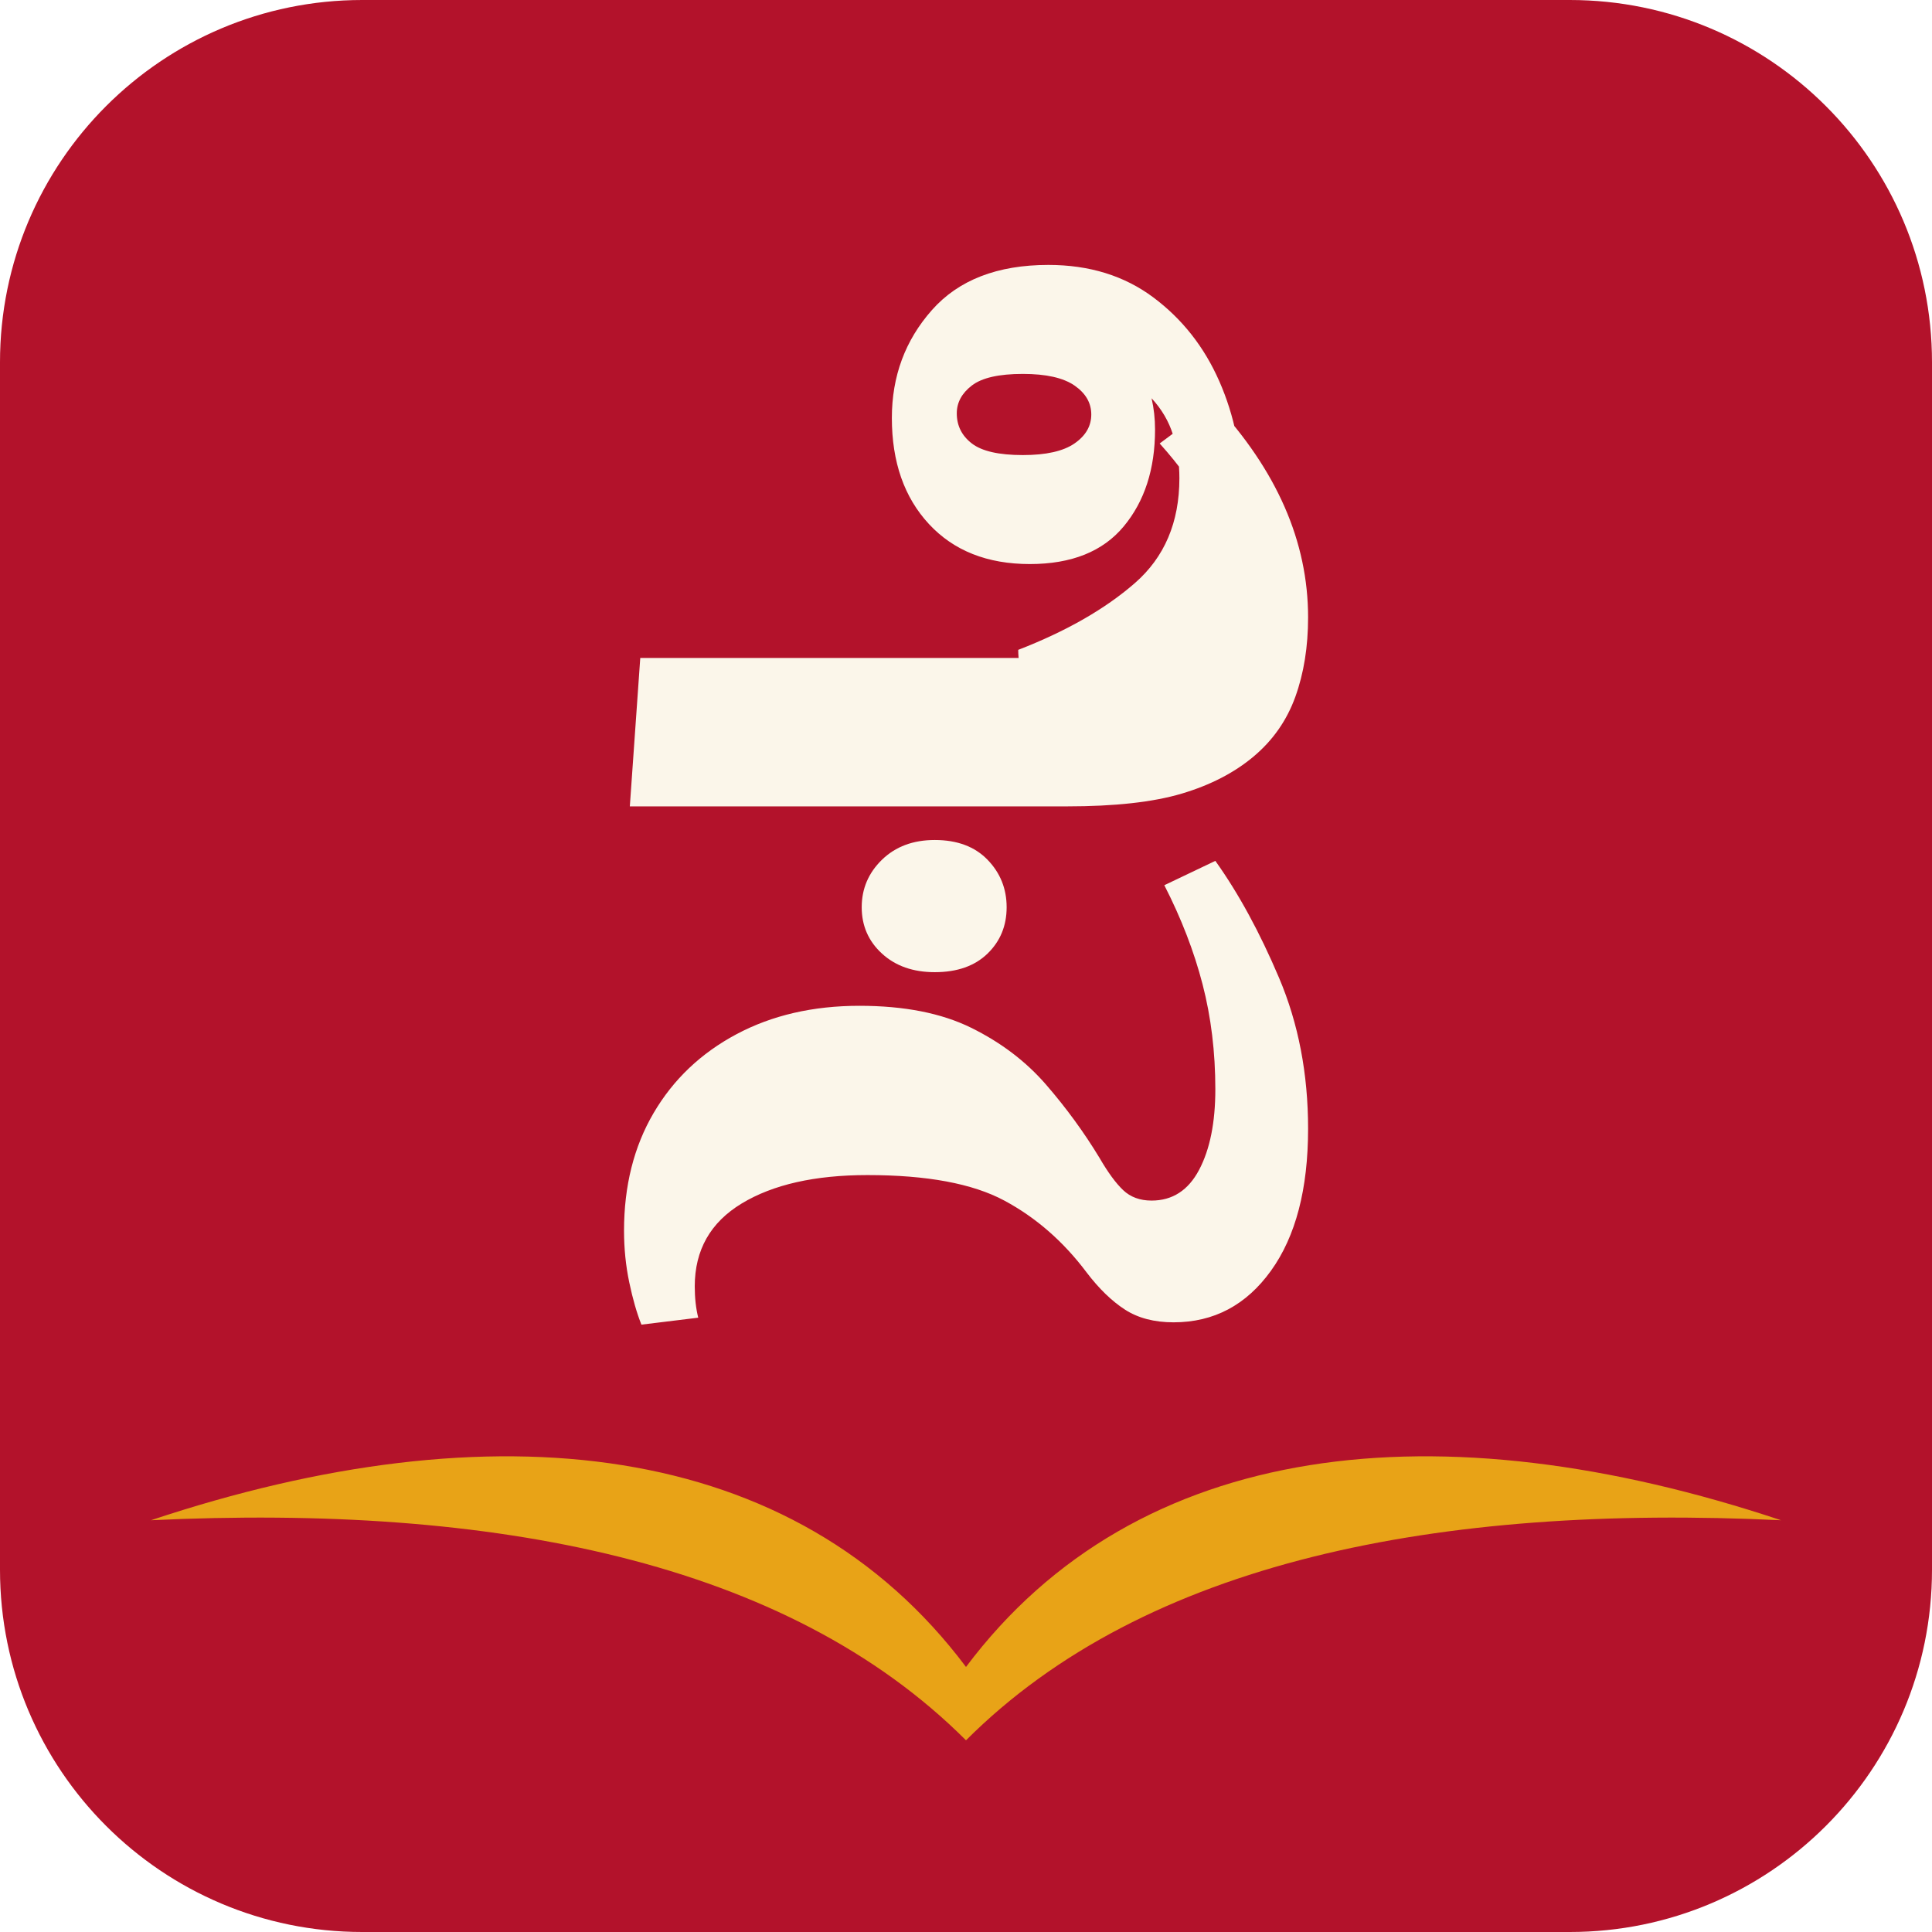
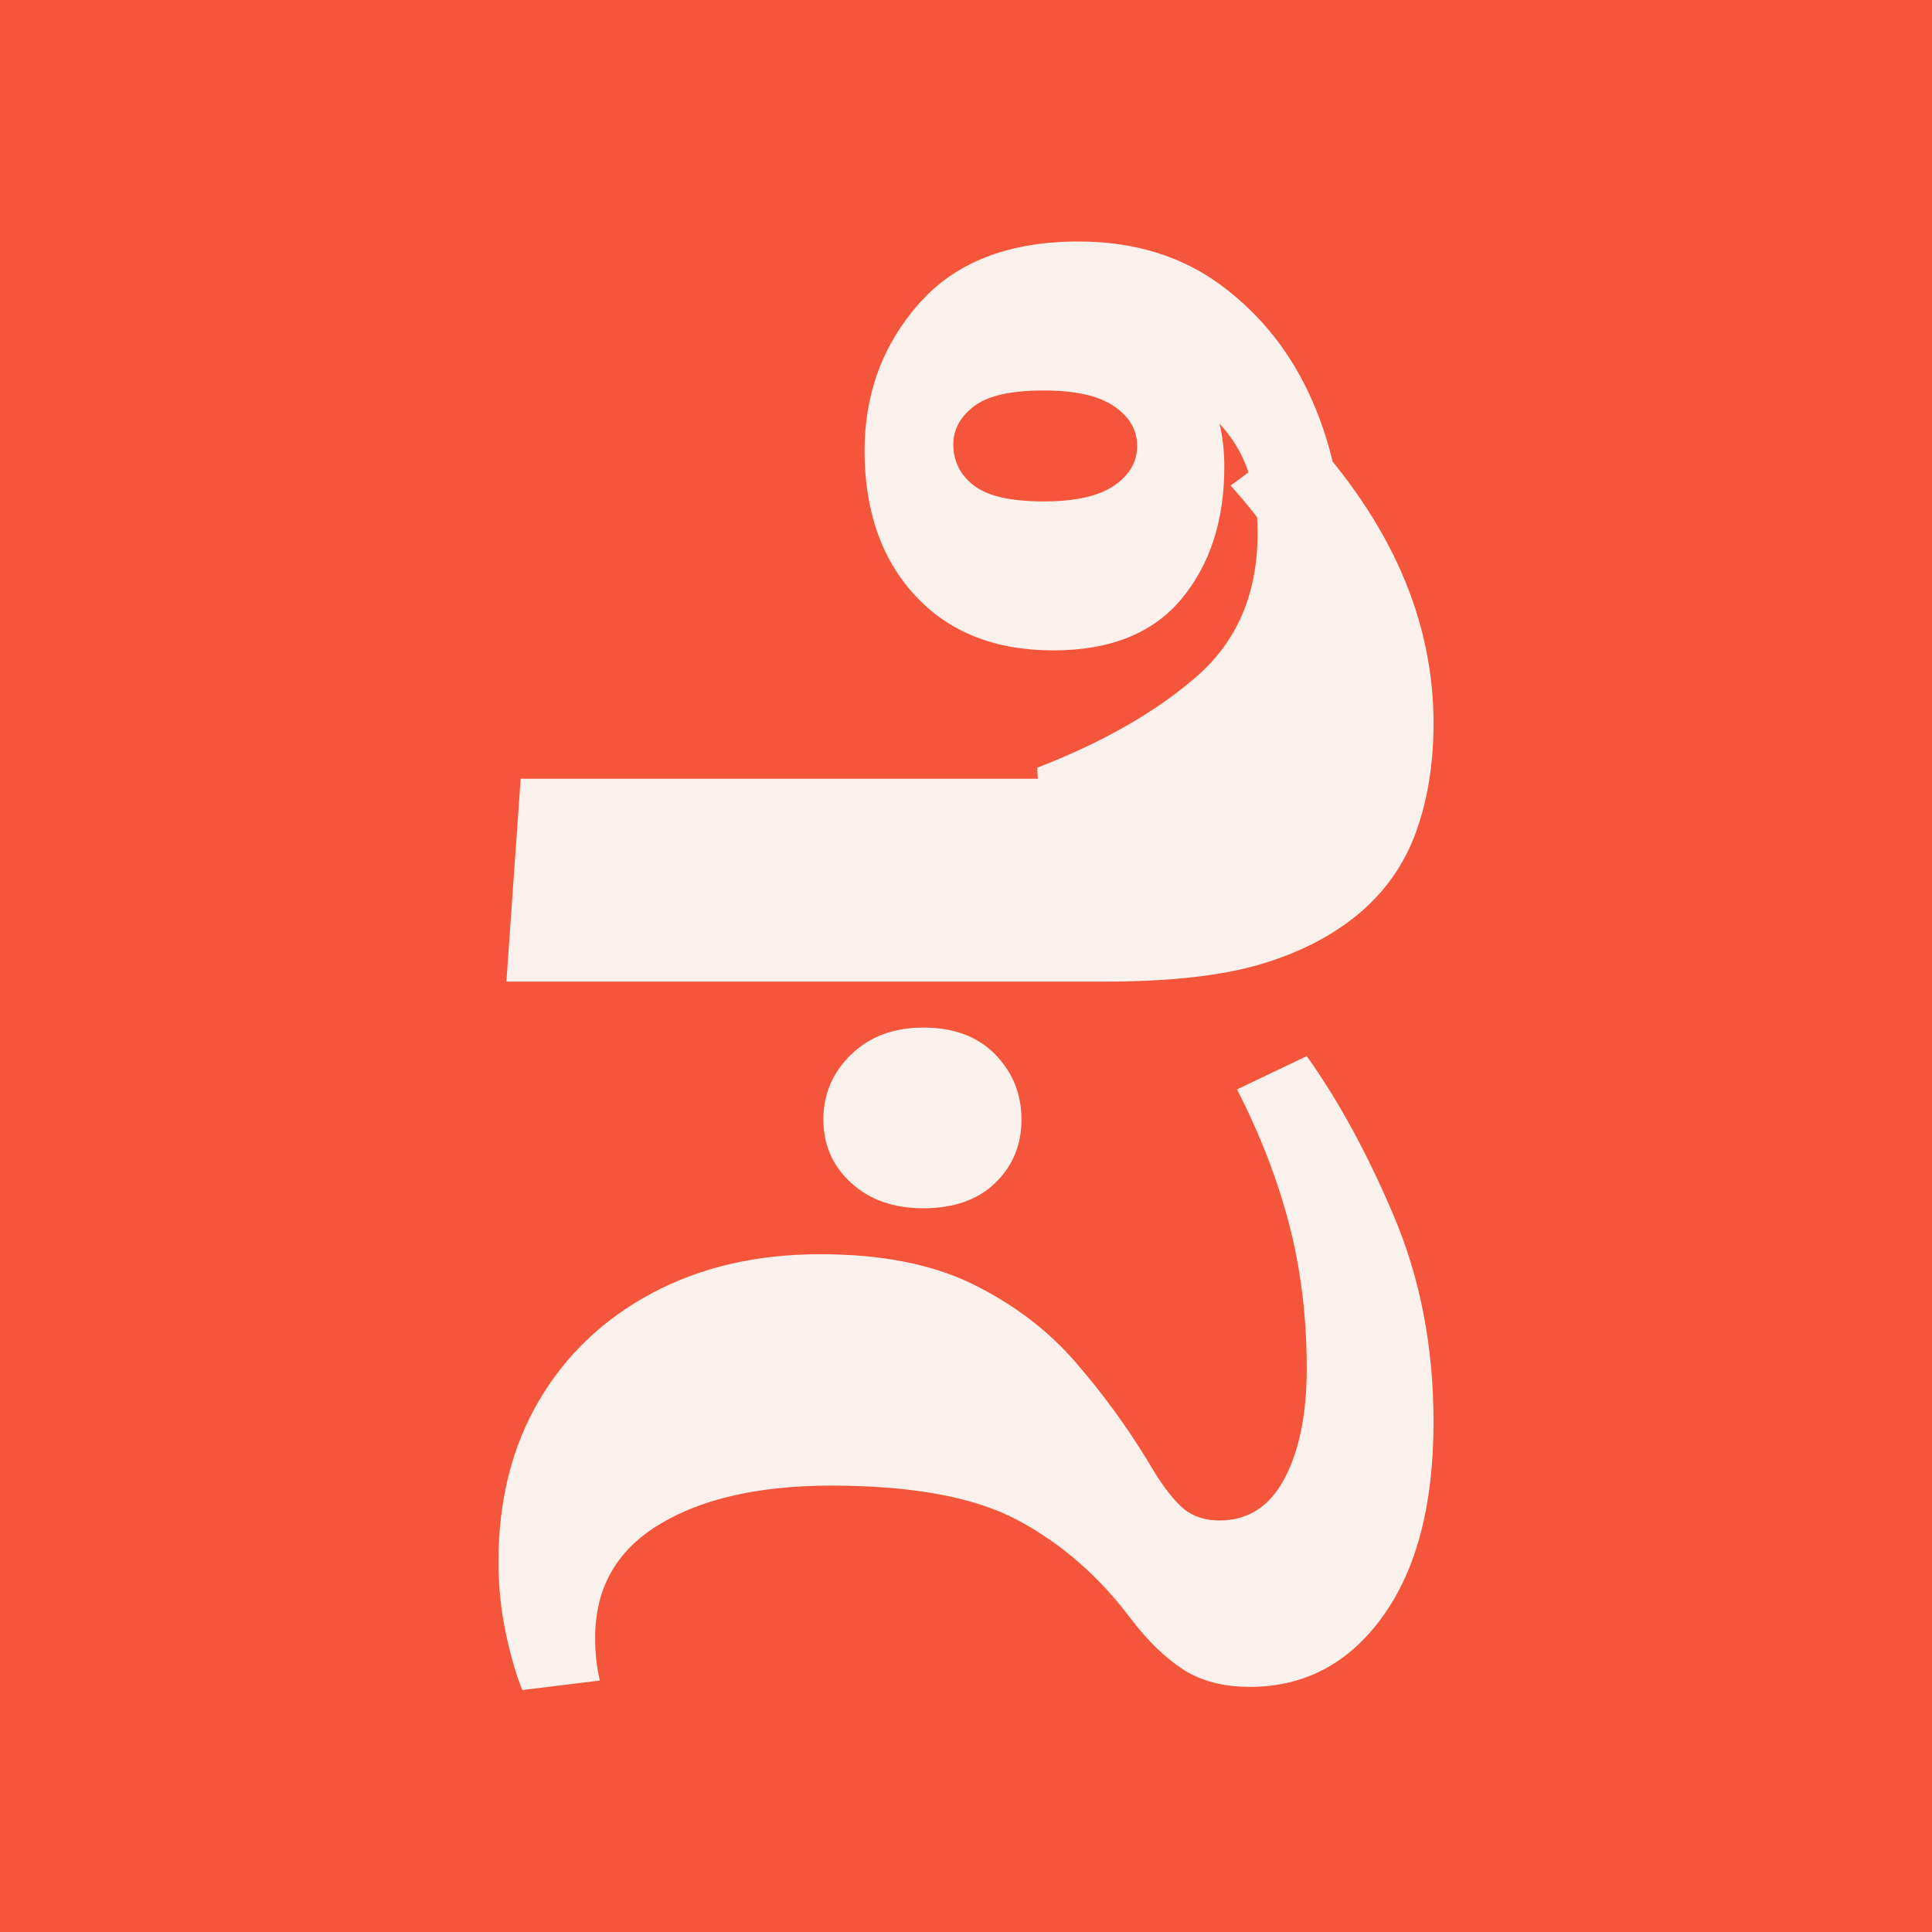
- <svg xmlns="http://www.w3.org/2000/svg" viewBox="0 0 512 512" width="512" height="512">
-   <rect width="512" height="512" rx="96" fill="#B3122B" />
-   <g transform="translate(-20.48 -20.48) scale(1.08)">
-     <path transform="translate(159.00 340.02) scale(0.2845)" d="M428-433L51-433L60-561L438-561Q478-561 502.50-567.50Q527-574 542-587L542-587Q560-602 560-637L560-637Q560-666 547-691.50Q534-717 508-746L508-746L555-781Q636-694 636-596L636-596Q636-558 625-527.50Q614-497 589-476L589-476Q564-455 527-444Q490-433 428-433L428-433ZM314-290L314-290Q286-290 268.50-306Q251-322 251-346L251-346Q251-370 268.50-387Q286-404 314-404L314-404Q343-404 359.50-387Q376-370 376-346L376-346Q376-322 359.50-306Q343-290 314-290ZM110 8L61 14Q55-1 50.50-22.50Q46-44 46-67L46-67Q46-125 71.50-168.50Q97-212 143-236.50Q189-261 249-261L249-261Q307-261 345.50-242Q384-223 410-193Q436-163 456-130L456-130Q467-111 476.50-102Q486-93 501-93L501-93Q528-93 542-119.50Q556-146 556-189L556-189Q556-237 545-279.50Q534-322 512-365L512-365L556-386Q586-344 611-285Q636-226 636-155L636-155Q636-77 604-32.50Q572 12 520 12L520 12Q495 12 478 1Q461-10 445-31L445-31Q415-71 374-93Q333-115 256-115L256-115Q188-115 147.50-90.50Q107-66 107-19L107-19Q107-4 110 8L110 8ZM447-512L447-512Q419-512 402.50-527.50Q386-543 386-568L386-568Q448-592 486.50-625.50Q525-659 525-716L525-716Q525-736 519.50-753.50Q514-771 501-785L501-785Q504-772 504-758L504-758Q504-707 477-674.50Q450-642 396-642L396-642Q341-642 309-676.50Q277-711 277-768L277-768Q277-822 311.50-861Q346-900 412-900L412-900Q465-900 502.50-872Q540-844 559.50-799.50Q579-755 579-703L579-703Q579-649 560-605.50Q541-562 511-537Q481-512 447-512ZM390-736L390-736Q420-736 434.50-746Q449-756 449-771L449-771Q449-786 434.50-796Q420-806 390-806L390-806Q359-806 346-796Q333-786 333-772L333-772Q333-756 346-746Q359-736 390-736Z" fill="#FBF6EA" />
-     <path d="M56 392 C 140 364, 214 372, 256 428 C 298 372, 372 364, 456 392 C 372 388, 300 402, 256 446 C 212 402, 140 388, 56 392 Z" fill="#E8A317" />
-   </g>
+ <svg xmlns="http://www.w3.org/2000/svg" viewBox="0 0 512 512">
+   <rect width="512" height="512" fill="#F4553B" />
+   <path d="M428-433L51-433L60-561L438-561Q478-561 502.50-567.50Q527-574 542-587L542-587Q560-602 560-637L560-637Q560-666 547-691.50Q534-717 508-746L508-746L555-781Q636-694 636-596L636-596Q636-558 625-527.50Q614-497 589-476L589-476Q564-455 527-444Q490-433 428-433L428-433ZM314-290L314-290Q286-290 268.50-306Q251-322 251-346L251-346Q251-370 268.50-387Q286-404 314-404L314-404Q343-404 359.50-387Q376-370 376-346L376-346Q376-322 359.50-306Q343-290 314-290ZM110 8L61 14Q55-1 50.50-22.50Q46-44 46-67L46-67Q46-125 71.50-168.50Q97-212 143-236.50Q189-261 249-261L249-261Q307-261 345.50-242Q384-223 410-193Q436-163 456-130L456-130Q467-111 476.50-102Q486-93 501-93L501-93Q528-93 542-119.50Q556-146 556-189L556-189Q556-237 545-279.50Q534-322 512-365L512-365L556-386Q586-344 611-285Q636-226 636-155L636-155Q636-77 604-32.50Q572 12 520 12L520 12Q495 12 478 1Q461-10 445-31L445-31Q415-71 374-93Q333-115 256-115L256-115Q188-115 147.50-90.50Q107-66 107-19L107-19Q107-4 110 8L110 8ZM447-512L447-512Q419-512 402.50-527.50Q386-543 386-568L386-568Q448-592 486.50-625.50Q525-659 525-716L525-716Q525-736 519.50-753.50Q514-771 501-785L501-785Q504-772 504-758L504-758Q504-707 477-674.50Q450-642 396-642L396-642Q341-642 309-676.50Q277-711 277-768L277-768Q277-822 311.50-861Q346-900 412-900L412-900Q465-900 502.50-872Q540-844 559.50-799.50Q579-755 579-703L579-703Q579-649 560-605.50Q541-562 511-537Q481-512 447-512ZM390-736L390-736Q420-736 434.50-746Q449-756 449-771L449-771Q449-786 434.50-796Q420-806 390-806L390-806Q359-806 346-796Q333-786 333-772L333-772Q333-756 346-746Q359-736 390-736Z" transform="translate(112.78 442.00) scale(0.42)" fill="#FBF1EC" />
</svg>
